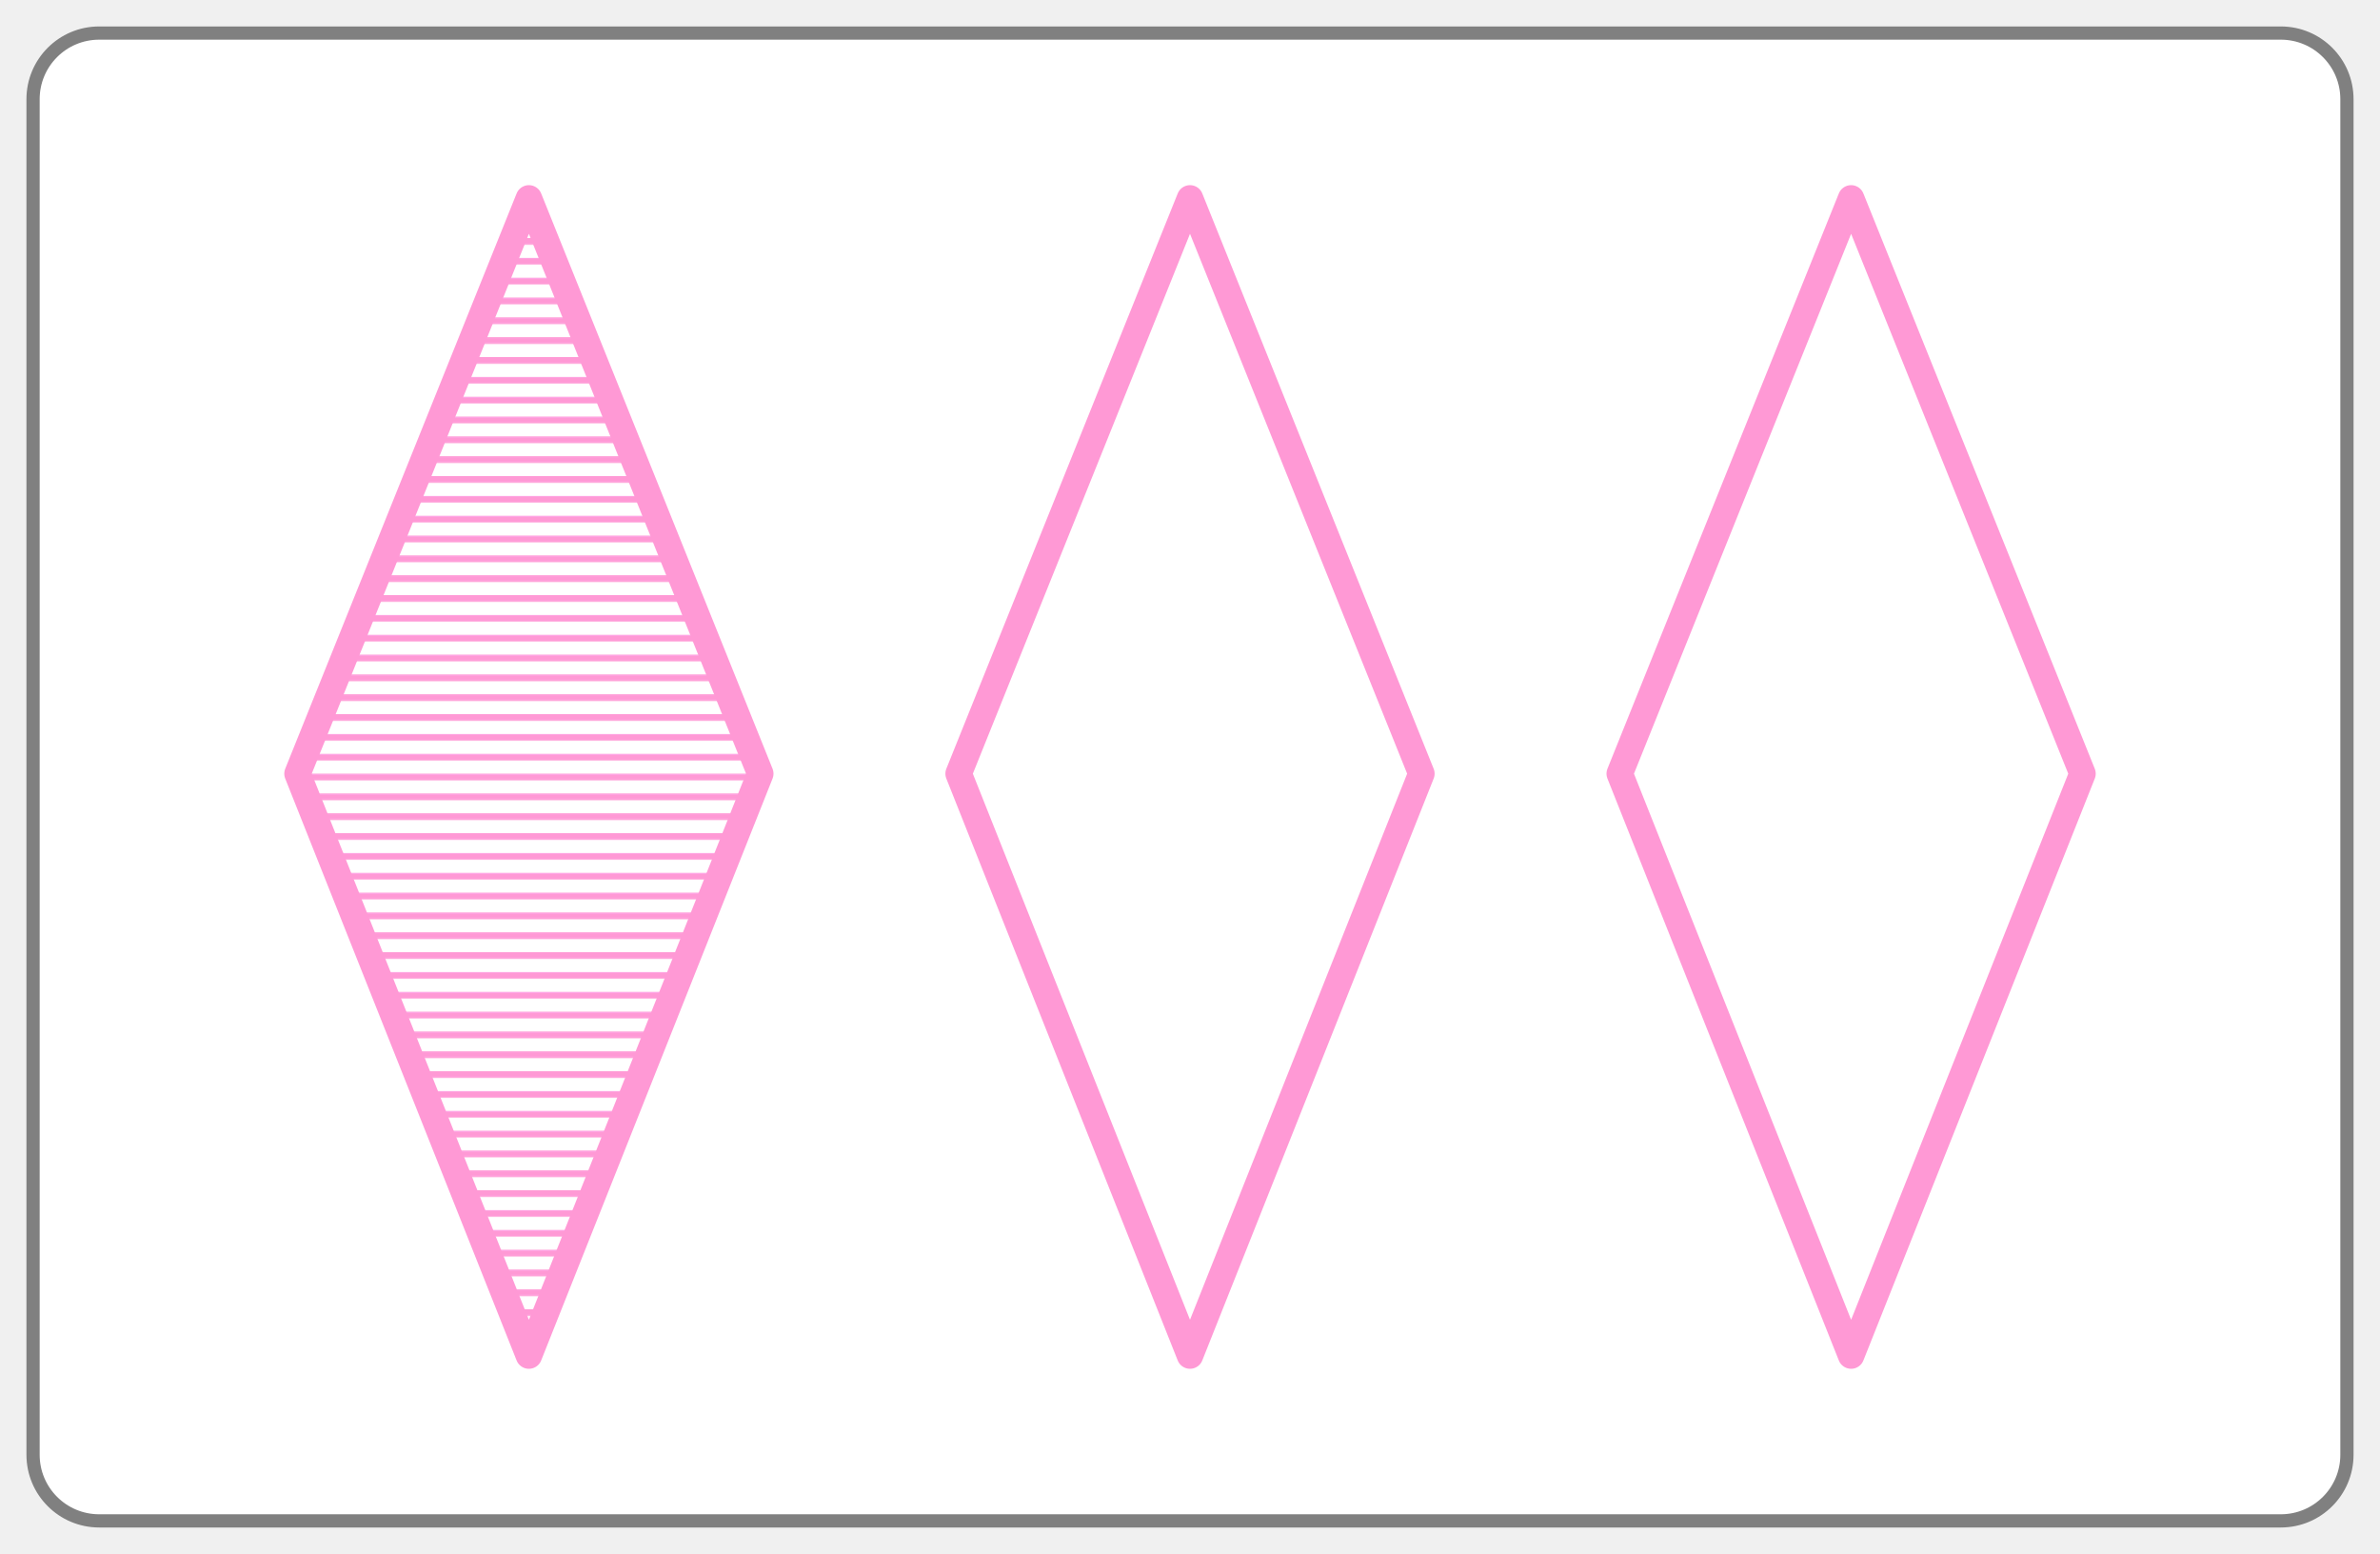
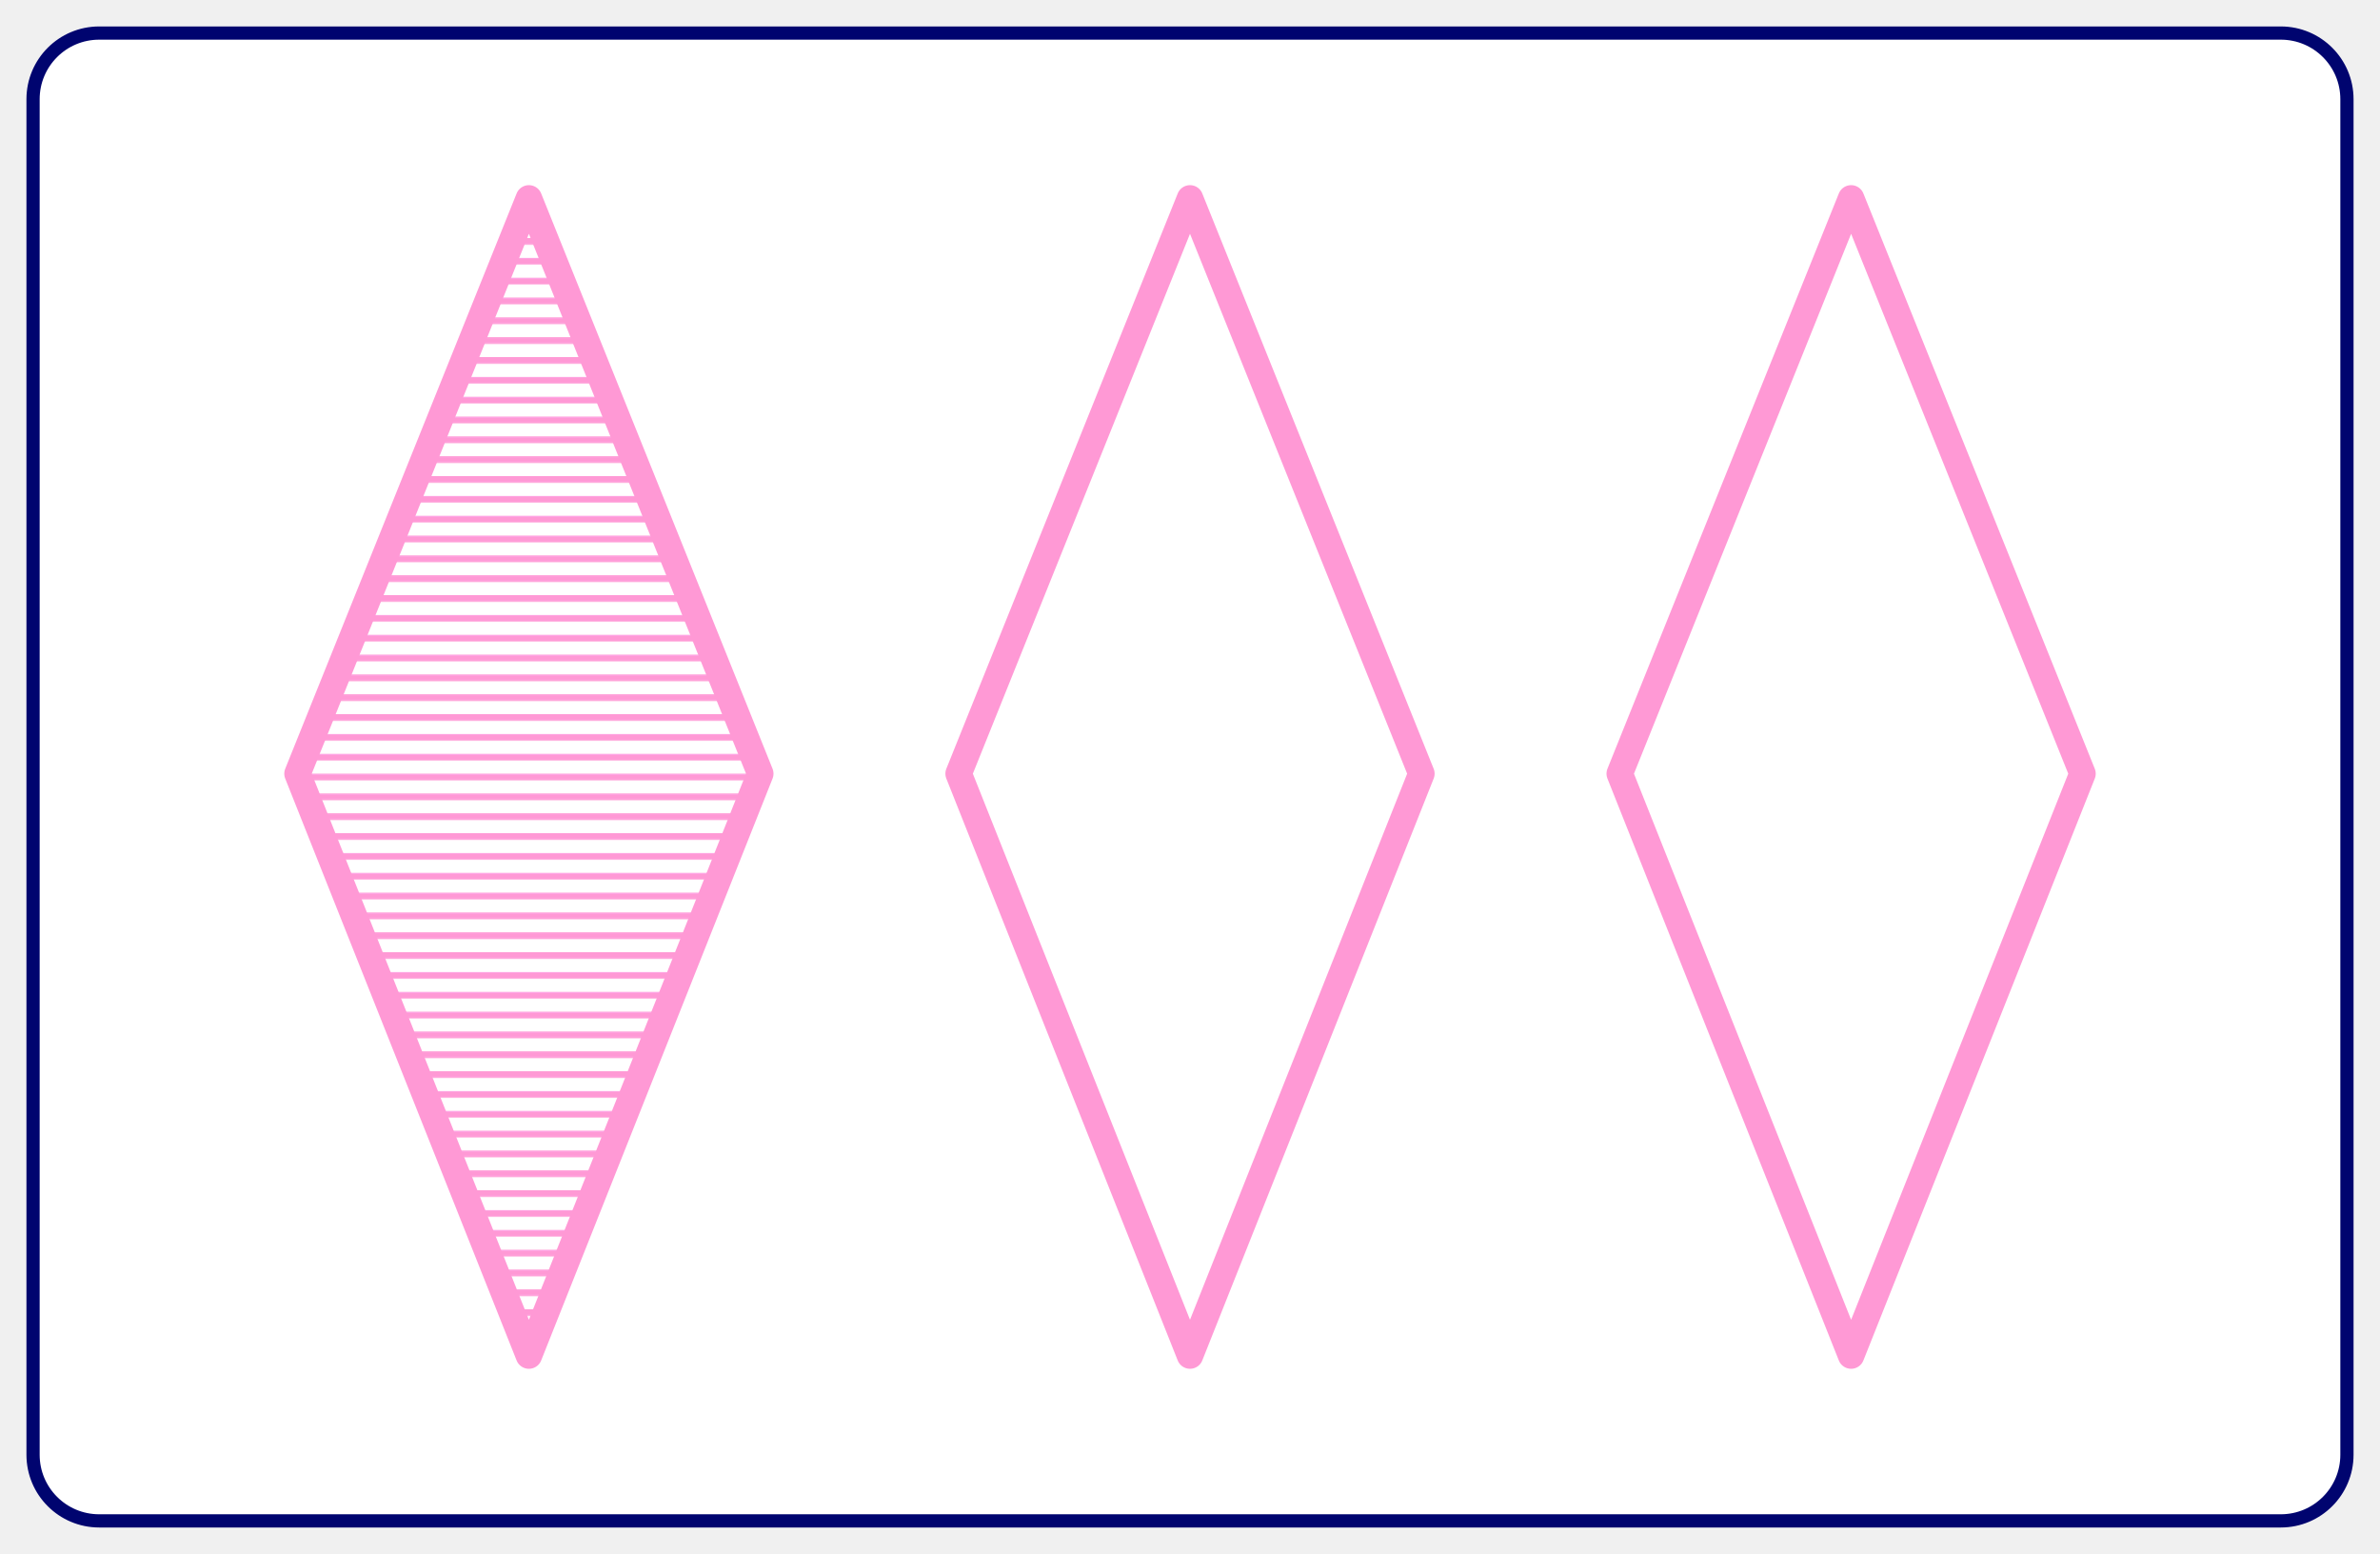
<svg xmlns="http://www.w3.org/2000/svg" xmlns:xlink="http://www.w3.org/1999/xlink" version="1.1" height="235" width="360">
  <defs>
    <pattern id="hatch" width="5" height="3" patternUnits="userSpaceOnUse">
      <line class="setcolor" x1="0" y1="0" x2="10" y2="0" stroke-width="2" />
    </pattern>
    <polygon class="setcolor setline" id="shape" points="180,30 145,117 180,205 215,117" />
    <style type="text/css">
      .setcolor {
        stroke: #ff99d5;
        fill: url(#hatch);
      }
      .setline {
        stroke-width: 4;
        stroke-linejoin: round;
      }
    </style>
  </defs>
-   <rect x="5" y="5" height="225" width="350" rx="10" ry="10" fill="white" stroke="grey" stroke-width="2" />
+   <rect x="5" y="5" height="225" width="350" rx="10" ry="10" fill="white" stroke="#00046f" stroke-width="2" />
  <use x="-100" xlink:href="#shape" />
  <use xlink:href="#shape" />
  <use x="100" xlink:href="#shape" />
</svg>
